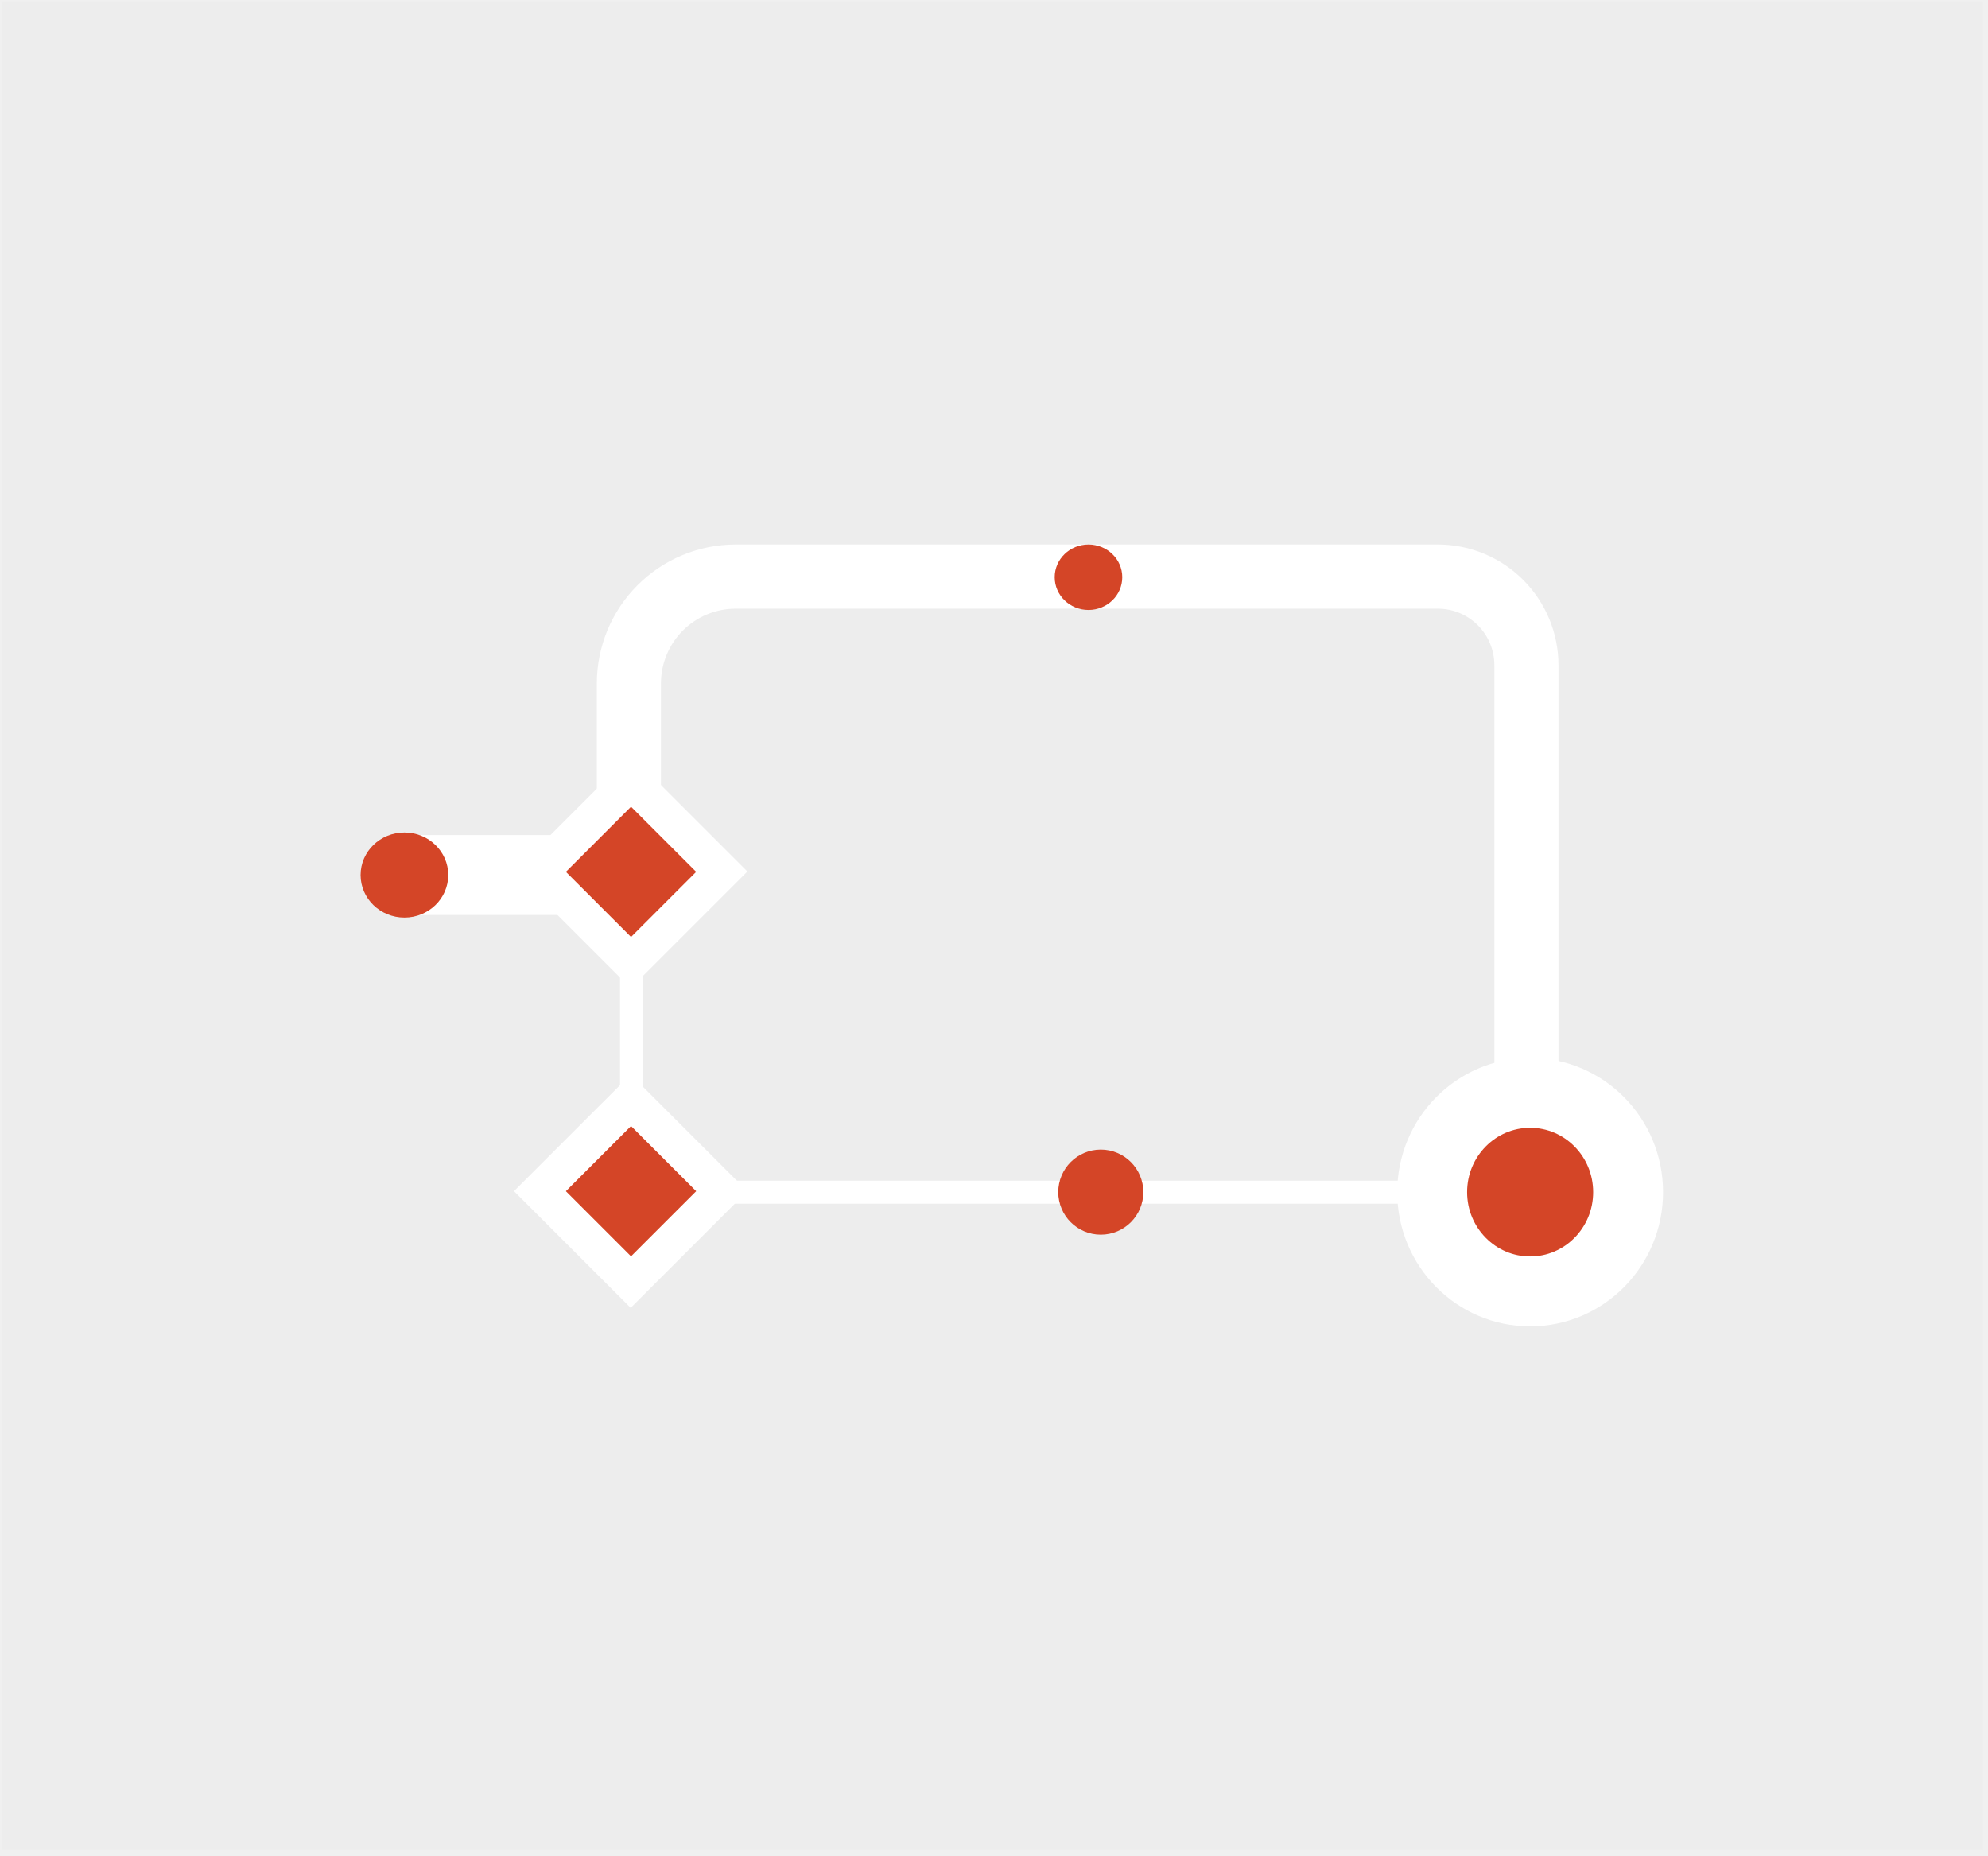
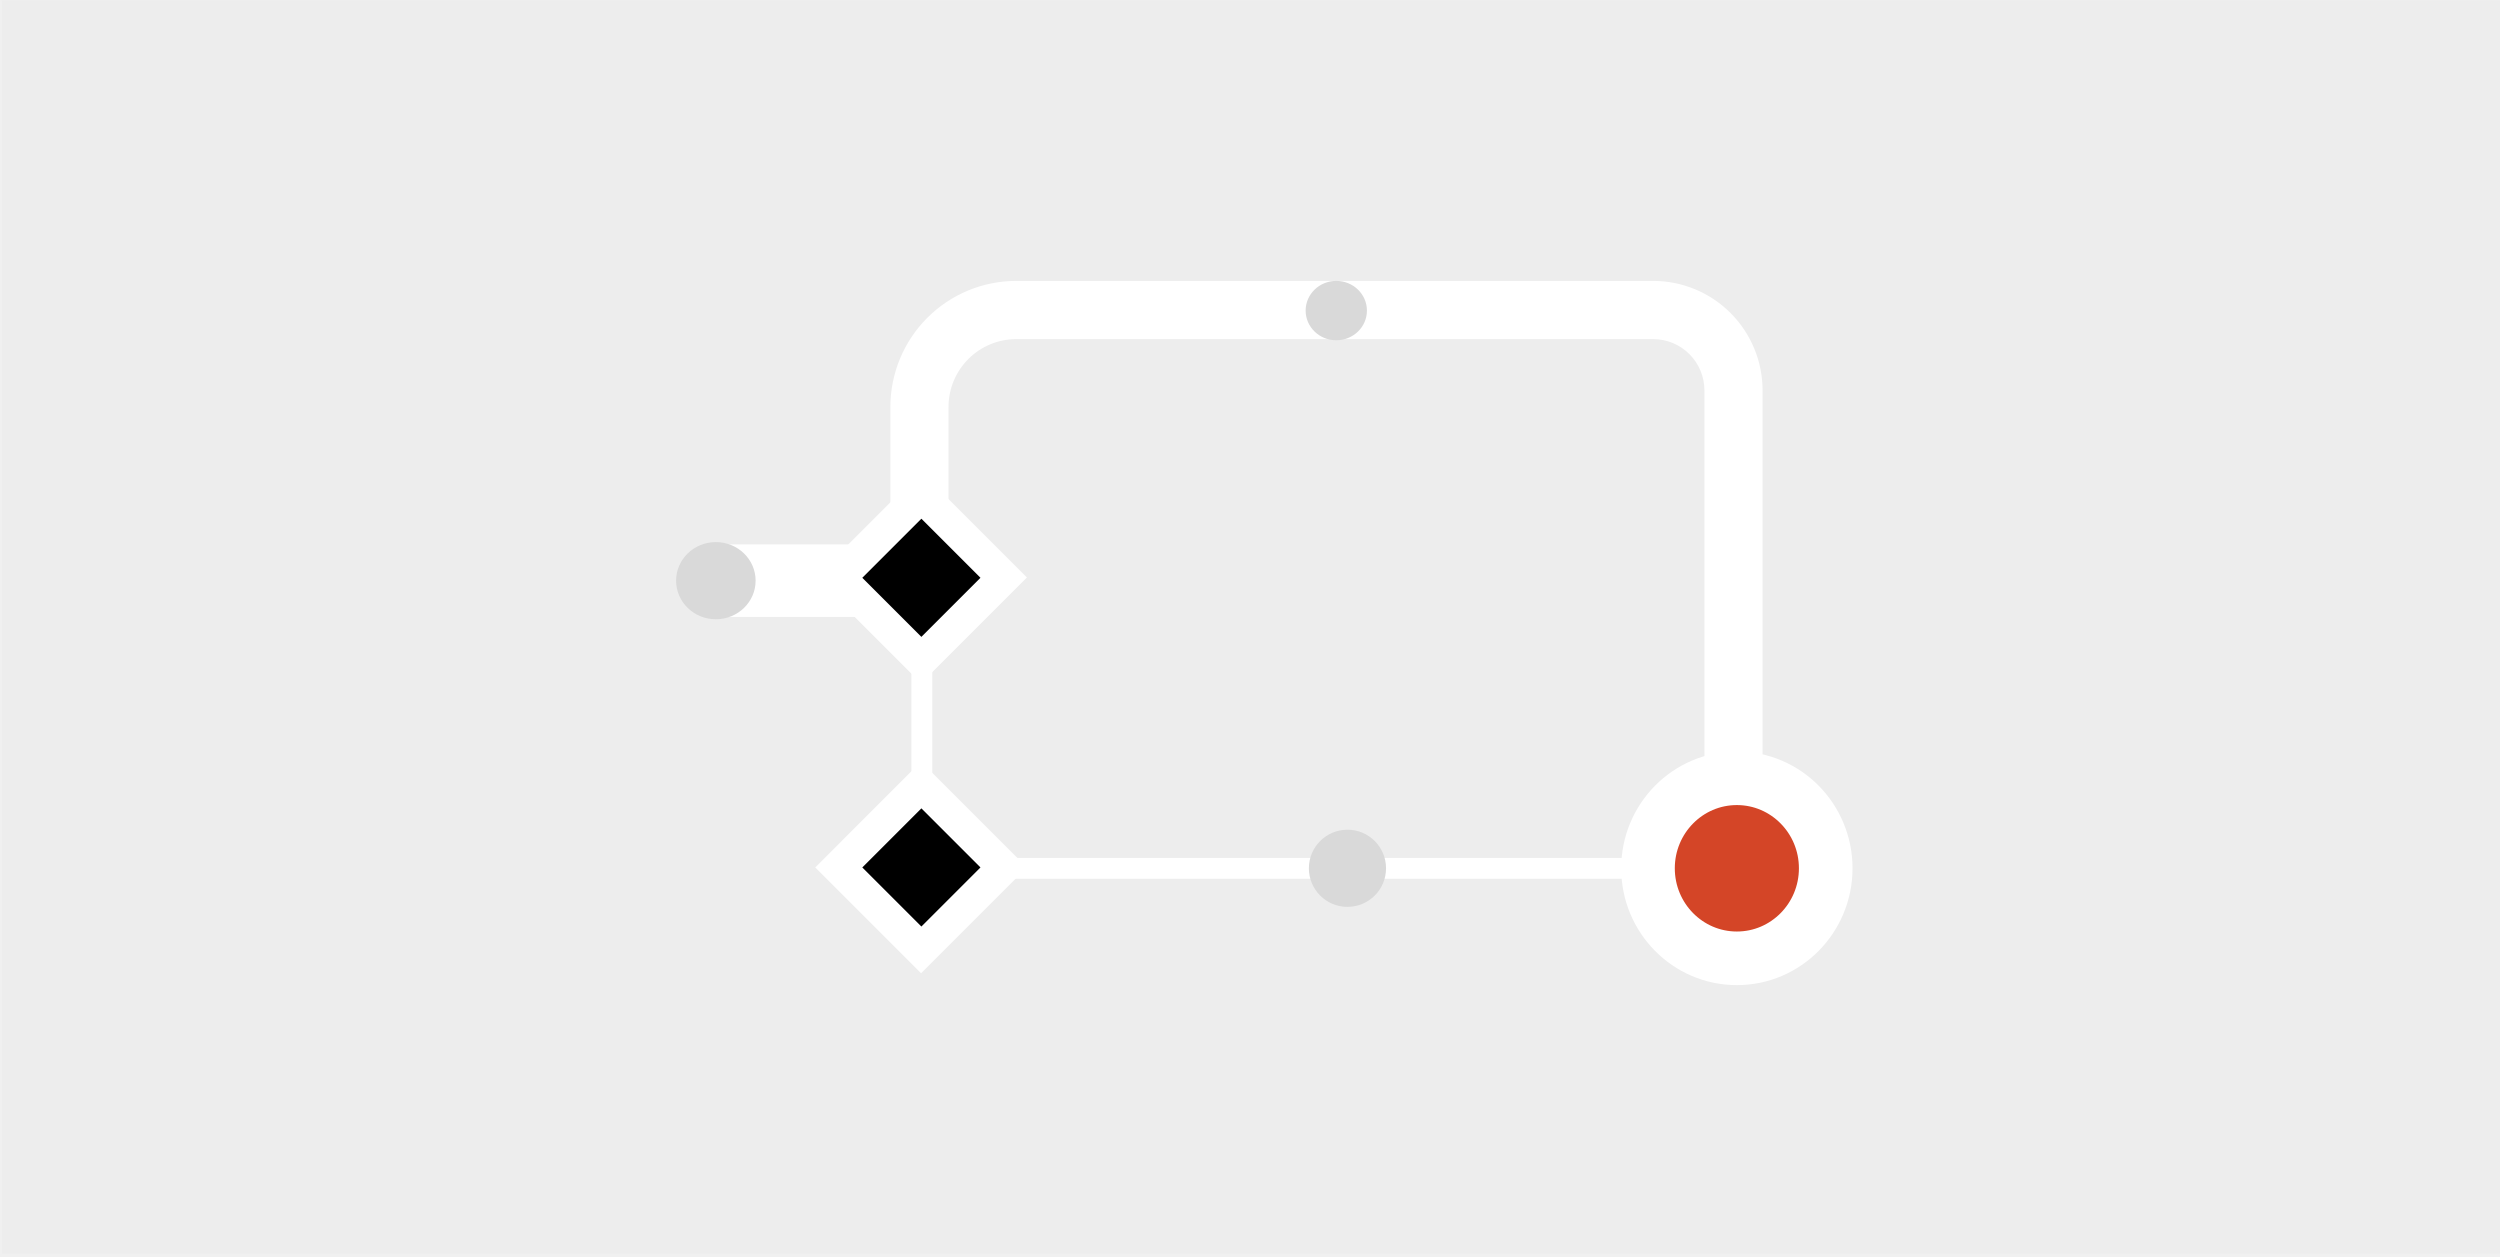
- <svg xmlns="http://www.w3.org/2000/svg" width="256" height="239" viewBox="0 0 256 239" fill="none">
-   <rect width="255.14" height="238" transform="translate(0.209473 0.166016)" fill="#EDEDED" />
-   <path d="M185.927 155.008H95.018C90.995 155.003 87.138 153.401 84.294 150.553C81.449 147.704 79.849 143.842 79.844 139.814V118.156H82.803V139.814C82.806 143.056 84.094 146.165 86.384 148.458C88.674 150.751 91.778 152.041 95.016 152.044H185.927C188.529 152.041 191.023 151.005 192.863 149.163C194.703 147.32 195.738 144.822 195.74 142.216H198.7C198.696 145.608 197.349 148.859 194.955 151.257C192.56 153.655 189.313 155.004 185.927 155.008Z" fill="white" />
-   <path d="M96.241 153.393L81.215 138.367L66.189 153.393L81.215 168.419L96.241 153.393Z" fill="white" />
-   <path d="M96.241 112.225L81.215 97.199L66.189 112.225L81.215 127.251L96.241 112.225Z" fill="white" />
-   <path d="M141.753 158.992C144.779 158.992 147.231 156.54 147.231 153.514C147.231 150.489 144.779 148.036 141.753 148.036C138.728 148.036 136.275 150.489 136.275 153.514C136.275 156.54 138.728 158.992 141.753 158.992Z" fill="#D44527" />
-   <path d="M85.617 117.824H52.411L52.738 107.532H85.944L85.617 117.824Z" fill="white" />
-   <path d="M200.692 142.724H192.435V85.655C192.433 83.727 191.667 81.878 190.304 80.514C188.942 79.151 187.095 78.384 185.169 78.382H151.458C132.004 78.382 114.23 78.382 96.822 78.382H94.722C92.175 78.384 89.732 79.399 87.93 81.202C86.129 83.005 85.115 85.45 85.112 88.001V109.719H76.856V88.001C76.861 83.259 78.745 78.714 82.095 75.361C85.444 72.008 89.986 70.122 94.722 70.117H96.822C115.574 70.117 135.511 70.117 151.458 70.117H185.169C189.284 70.121 193.23 71.76 196.14 74.673C199.051 77.586 200.688 81.535 200.692 85.655V142.724Z" fill="white" />
-   <path d="M140.167 78.547C142.57 78.547 144.518 76.66 144.518 74.332C144.518 72.004 142.57 70.117 140.167 70.117C137.764 70.117 135.816 72.004 135.816 74.332C135.816 76.66 137.764 78.547 140.167 78.547Z" fill="#D44527" />
-   <path d="M52.08 118.156C55.197 118.156 57.724 115.704 57.724 112.678C57.724 109.653 55.197 107.2 52.08 107.2C48.962 107.2 46.435 109.653 46.435 112.678C46.435 115.704 48.962 118.156 52.08 118.156Z" fill="#D44527" />
-   <path d="M197.04 166.296C204.008 166.296 209.656 160.573 209.656 153.514C209.656 146.455 204.008 140.732 197.04 140.732C190.072 140.732 184.424 146.455 184.424 153.514C184.424 160.573 190.072 166.296 197.04 166.296Z" fill="#D44527" stroke="white" stroke-width="9" stroke-miterlimit="10" />
-   <path d="M89.649 112.268L81.26 103.88L72.872 112.268L81.26 120.657L89.649 112.268Z" fill="#D44527" />
-   <path d="M89.649 153.393L81.26 145.004L72.872 153.393L81.26 161.781L89.649 153.393Z" fill="#D44527" />
+ <svg xmlns="http://www.w3.org/2000/svg" width="798" height="401" viewBox="0 0 798 401" fill="none">
+   <rect width="797.419" height="400" transform="translate(0.581299 0.166016)" fill="#EDEDED" />
+   <path d="M529.42 280.518H325.037C315.993 280.508 307.322 276.906 300.927 270.502C294.531 264.098 290.933 255.415 290.922 246.358V197.667H297.576V246.358C297.583 253.648 300.478 260.638 305.626 265.793C310.773 270.948 317.753 273.847 325.032 273.855H529.42C535.27 273.848 540.878 271.519 545.014 267.376C549.15 263.234 551.477 257.618 551.483 251.76H558.137C558.128 259.385 555.1 266.694 549.716 272.085C544.333 277.477 537.034 280.509 529.42 280.518Z" fill="white" />
+   <path d="M327.787 276.887L294.006 243.105L260.225 276.887L294.006 310.668L327.787 276.887Z" fill="white" />
+   <path d="M327.787 184.333L294.006 150.551L260.225 184.333L294.006 218.114L327.787 184.333Z" fill="white" />
+   <path d="M430.108 289.475C436.91 289.475 442.424 283.961 442.424 277.159C442.424 270.357 436.91 264.843 430.108 264.843C423.306 264.843 417.792 270.357 417.792 277.159C417.792 283.961 423.306 289.475 430.108 289.475Z" fill="#D9D9D9" />
+   <path d="M303.901 196.92H229.248L229.983 173.782H304.636L303.901 196.92Z" fill="white" />
+   <path d="M562.615 252.901H544.052V124.597C544.047 120.262 542.324 116.106 539.262 113.04C536.199 109.975 532.047 108.25 527.716 108.245H451.927C408.19 108.245 368.229 108.245 329.094 108.245H324.373C318.645 108.251 313.153 110.532 309.102 114.586C305.052 118.641 302.774 124.138 302.767 129.871V178.698H284.204V129.871C284.217 119.211 288.453 108.992 295.983 101.454C303.513 93.917 313.723 89.677 324.373 89.664H329.094C371.253 89.664 416.075 89.664 451.927 89.664H527.716C536.969 89.674 545.84 93.358 552.382 99.907C558.925 106.456 562.605 115.335 562.615 124.597V252.901Z" fill="white" />
+   <path d="M426.541 108.617C431.944 108.617 436.323 104.374 436.323 99.14C436.323 93.907 431.944 89.664 426.541 89.664C421.139 89.664 416.759 93.907 416.759 99.14C416.759 104.374 421.139 108.617 426.541 108.617Z" fill="#D9D9D9" />
+   <path d="M228.502 197.667C235.51 197.667 241.191 192.153 241.191 185.351C241.191 178.549 235.51 173.035 228.502 173.035C221.494 173.035 215.813 178.549 215.813 185.351C215.813 192.153 221.494 197.667 228.502 197.667Z" fill="#D9D9D9" />
+   <path d="M554.405 305.896C570.07 305.896 582.769 293.03 582.769 277.159C582.769 261.288 570.07 248.422 554.405 248.422C538.74 248.422 526.041 261.288 526.041 277.159C526.041 293.03 538.74 305.896 554.405 305.896Z" fill="#D44527" stroke="white" stroke-width="17.112" stroke-miterlimit="10" />
+   <path d="M312.966 184.431L294.106 165.571L275.247 184.431L294.106 203.29L312.966 184.431Z" fill="black" />
+   <path d="M312.966 276.888L294.106 258.028L275.247 276.888L294.106 295.747L312.966 276.888Z" fill="black" />
</svg>
